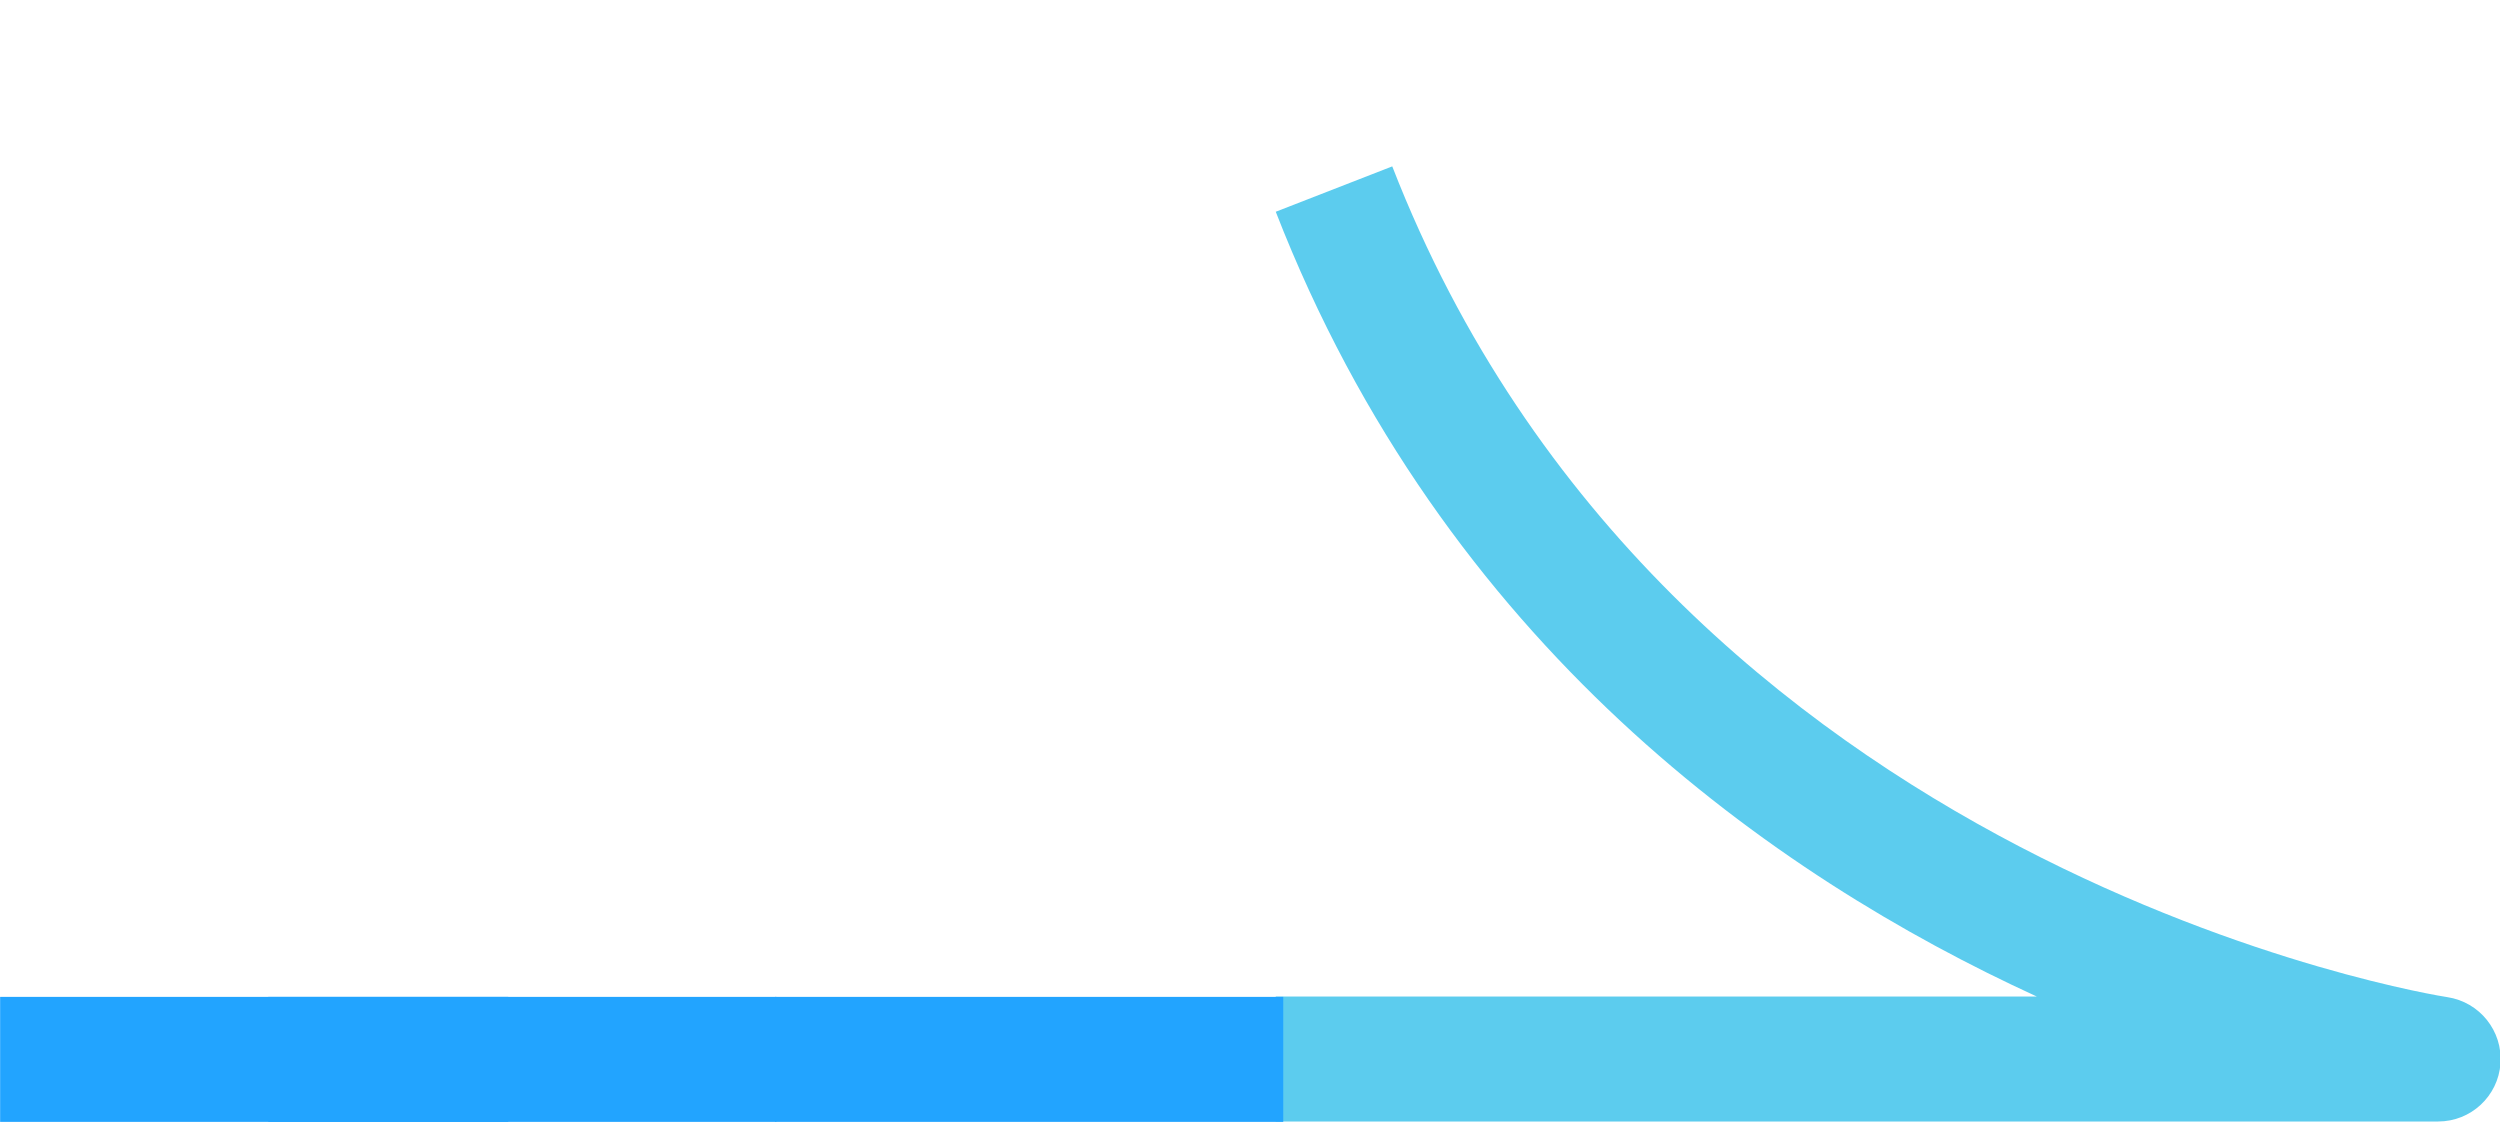
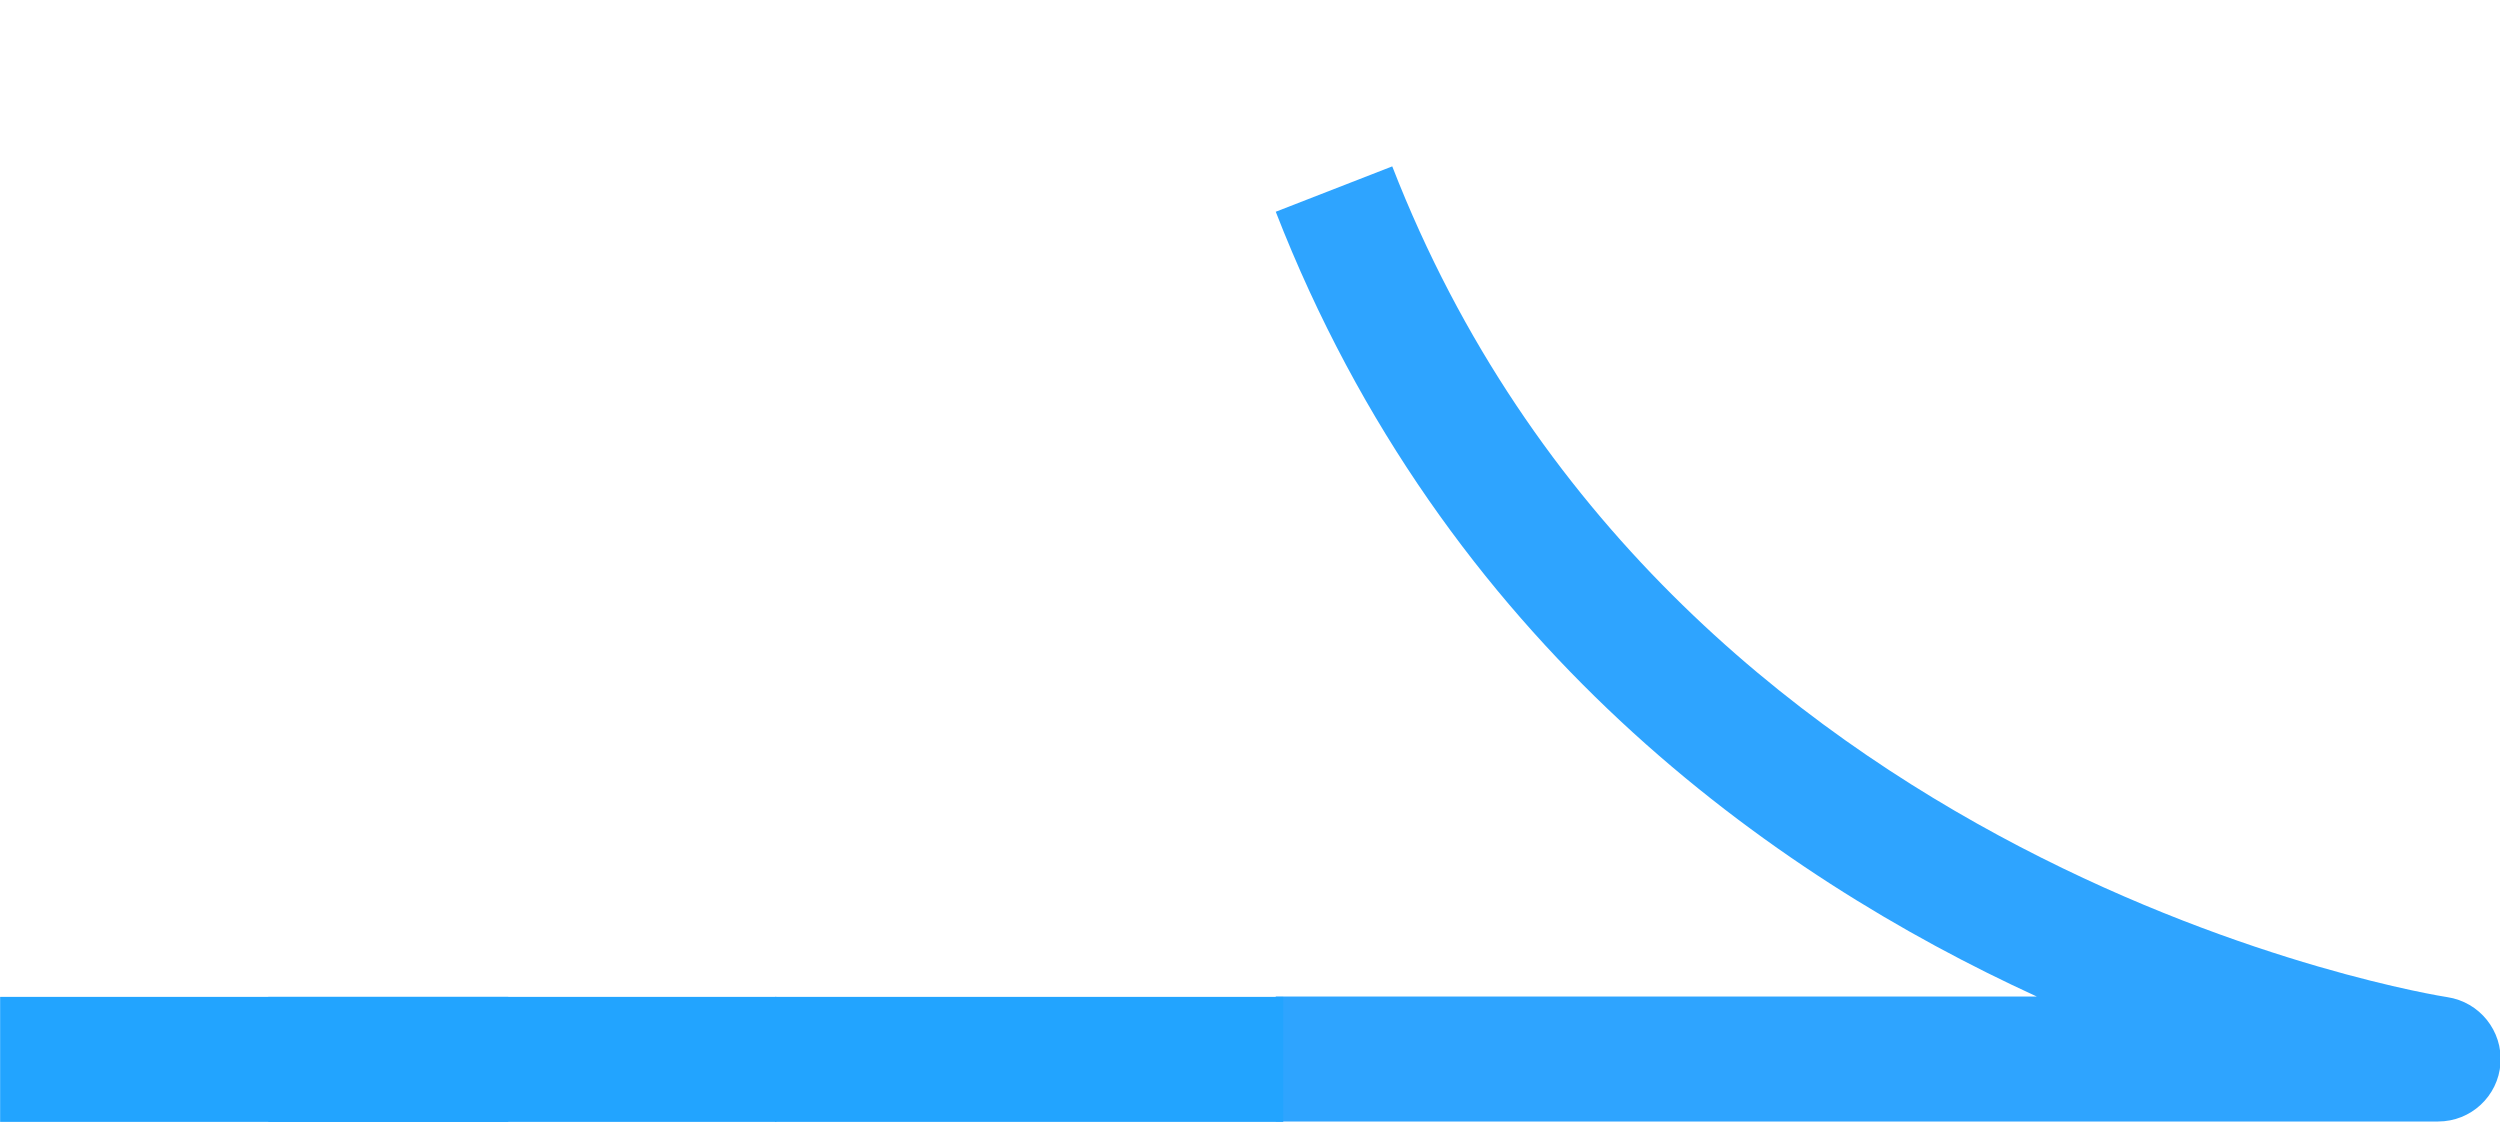
<svg xmlns="http://www.w3.org/2000/svg" width="20" height="9">
  <g>
    <g id="svg_1" fill="none">
-       <path id="svg_2" fill="#5cccee" d="m19.505,8.972l-9.299,0l0,-1l6.088,0c-2.11,-0.967 -4.742,-2.818 -6.088,-6.278l0.932,-0.363c2.202,5.664 8.378,6.637 8.44,6.646c0.259,0.039 0.444,0.27 0.426,0.531c-0.019,0.262 -0.237,0.464 -0.499,0.464l-12.072,-0.352" />
+       <path id="svg_2" fill="#2EA4FF" d="m19.505,8.972l-9.299,0l0,-1l6.088,0c-2.11,-0.967 -4.742,-2.818 -6.088,-6.278l0.932,-0.363c2.202,5.664 8.378,6.637 8.44,6.646c0.259,0.039 0.444,0.27 0.426,0.531c-0.019,0.262 -0.237,0.464 -0.499,0.464l-12.072,-0.352" />
    </g>
    <line id="svg_13" y2="8.475" x2="6.201" y1="8.475" x1="10.266" stroke="#22a4ff" fill="none" />
    <line id="svg_26" y2="8.475" x2="2.146" y1="8.475" x1="6.211" stroke="#22a4ff" fill="none" />
    <line id="svg_27" y2="8.475" x2="0.001" y1="8.475" x1="4.066" stroke="#22a4ff" fill="none" />
  </g>
</svg>
